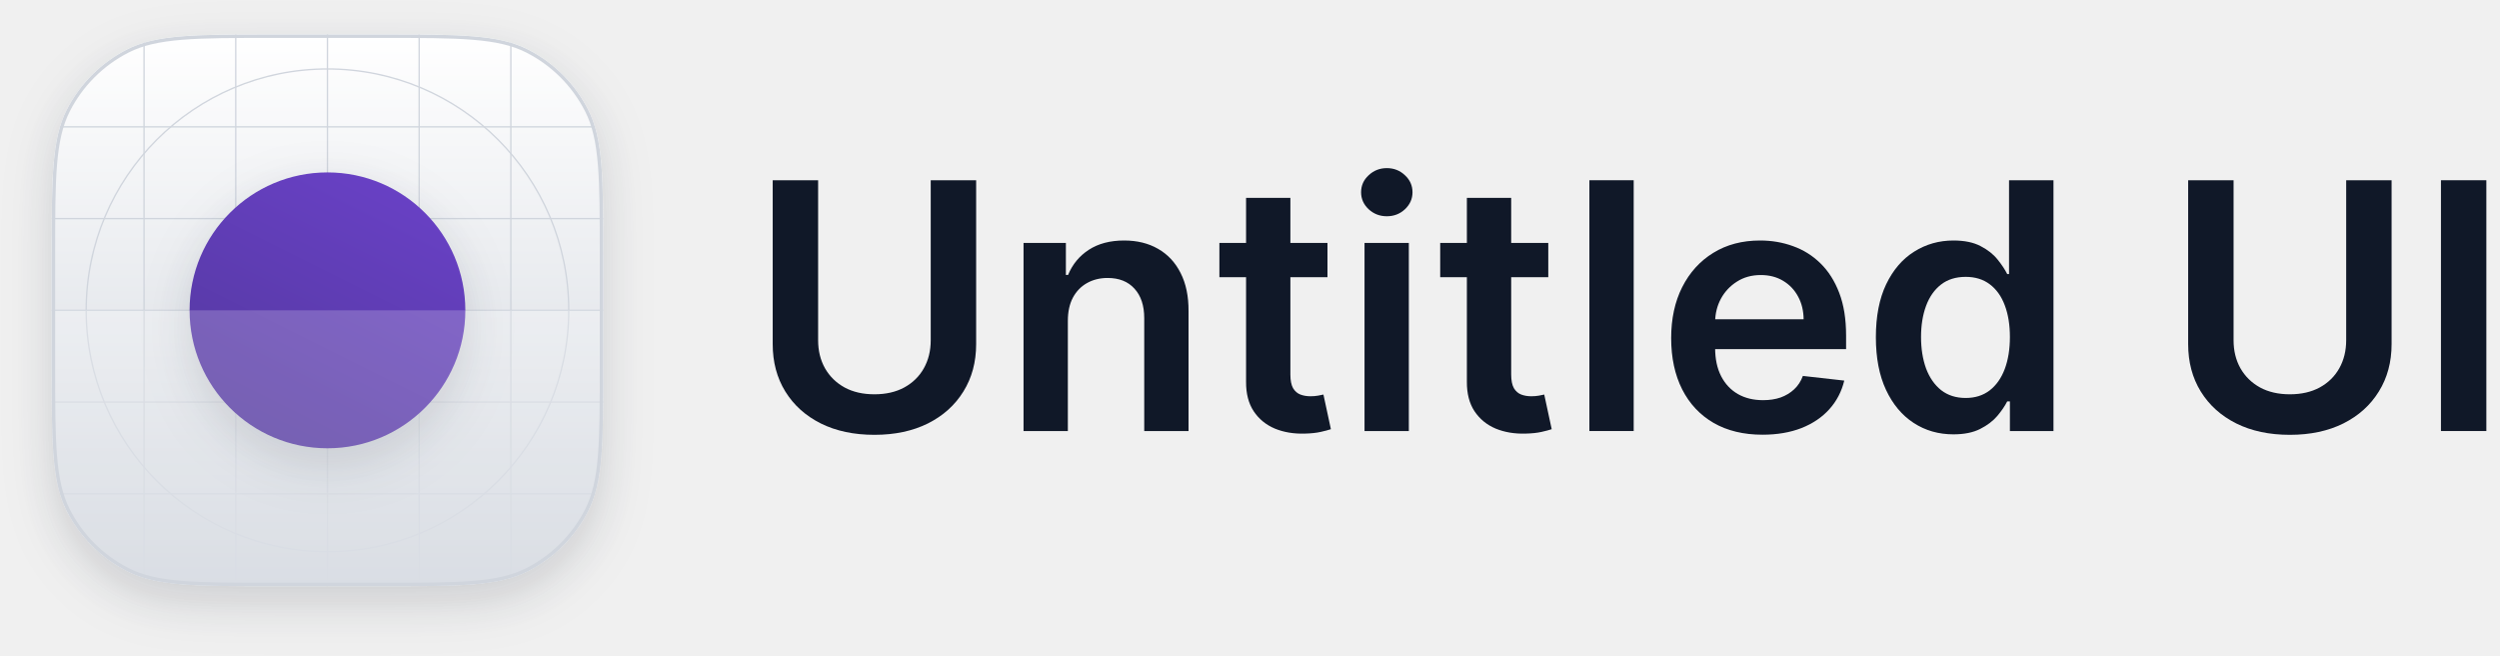
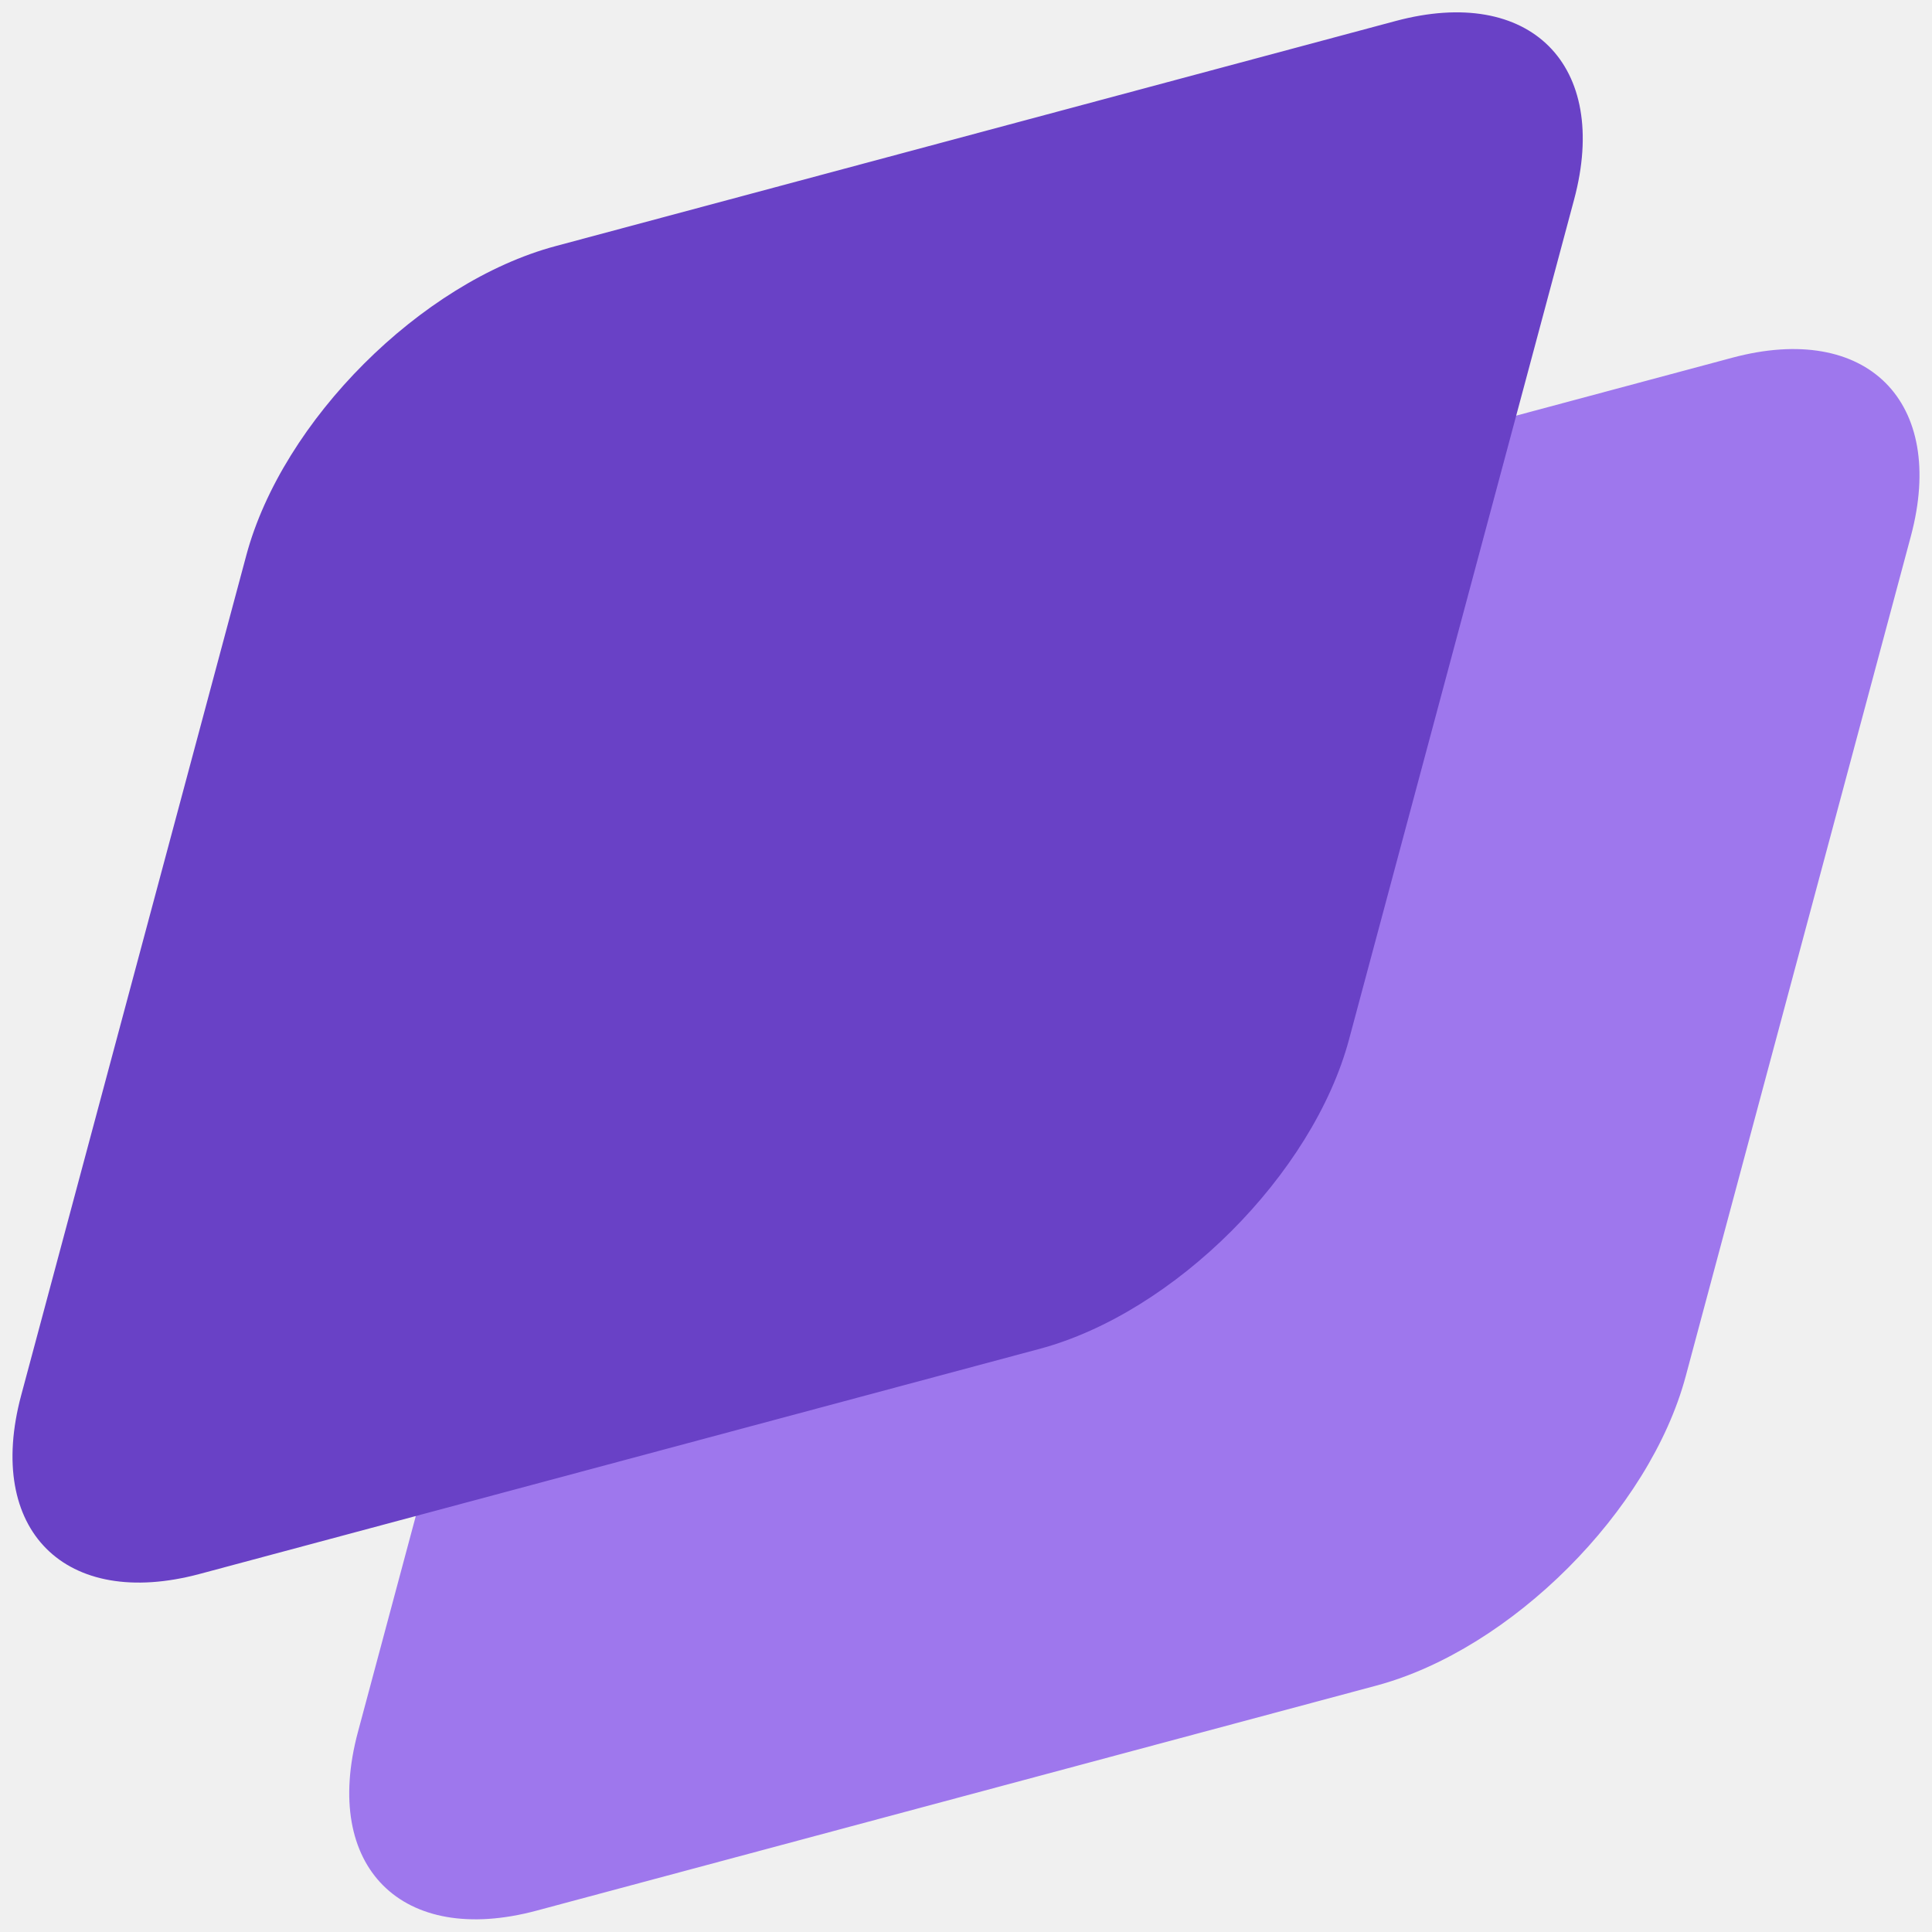
- <svg xmlns="http://www.w3.org/2000/svg" width="145" height="38" viewBox="0 0 145 38" fill="none">
-   <g filter="url(#filter0_dd_16_24608)">
-     <g clip-path="url(#clip0_16_24608)">
-       <path d="M3 14.8C3 10.32 3 8.079 3.872 6.368C4.639 4.863 5.863 3.639 7.368 2.872C9.079 2 11.32 2 15.8 2H22.2C26.68 2 28.921 2 30.632 2.872C32.137 3.639 33.361 4.863 34.128 6.368C35 8.079 35 10.32 35 14.8V21.2C35 25.68 35 27.921 34.128 29.632C33.361 31.137 32.137 32.361 30.632 33.128C28.921 34 26.68 34 22.2 34H15.8C11.32 34 9.079 34 7.368 33.128C5.863 32.361 4.639 31.137 3.872 29.632C3 27.921 3 25.68 3 21.2V14.8Z" fill="white" />
-       <path d="M3 14.8C3 10.32 3 8.079 3.872 6.368C4.639 4.863 5.863 3.639 7.368 2.872C9.079 2 11.32 2 15.8 2H22.2C26.68 2 28.921 2 30.632 2.872C32.137 3.639 33.361 4.863 34.128 6.368C35 8.079 35 10.32 35 14.8V21.2C35 25.68 35 27.921 34.128 29.632C33.361 31.137 32.137 32.361 30.632 33.128C28.921 34 26.68 34 22.2 34H15.8C11.32 34 9.079 34 7.368 33.128C5.863 32.361 4.639 31.137 3.872 29.632C3 27.921 3 25.68 3 21.2V14.8Z" fill="url(#paint0_linear_16_24608)" />
-       <path fill-rule="evenodd" clip-rule="evenodd" d="M19 4.039C11.29 4.039 5.039 10.29 5.039 18C5.039 25.711 11.29 31.961 19 31.961C26.71 31.961 32.961 25.711 32.961 18C32.961 10.29 26.71 4.039 19 4.039ZM4.961 18C4.961 10.247 11.247 3.961 19 3.961C26.753 3.961 33.039 10.247 33.039 18C33.039 25.753 26.753 32.039 19 32.039C11.247 32.039 4.961 25.753 4.961 18Z" fill="#D0D5DD" />
-       <path fill-rule="evenodd" clip-rule="evenodd" d="M19 14.078C16.834 14.078 15.078 15.834 15.078 18C15.078 20.166 16.834 21.923 19 21.923C21.166 21.923 22.922 20.166 22.922 18C22.922 15.834 21.166 14.078 19 14.078ZM15 18C15 15.791 16.791 14 19 14C21.209 14 23 15.791 23 18C23 20.209 21.209 22 19 22C16.791 22 15 20.209 15 18Z" fill="#D0D5DD" />
-       <path fill-rule="evenodd" clip-rule="evenodd" d="M19 15.32C17.52 15.32 16.32 16.52 16.32 18C16.32 19.48 17.52 20.679 19 20.679C20.48 20.679 21.68 19.48 21.68 18C21.68 16.52 20.48 15.32 19 15.32ZM16.243 18C16.243 16.477 17.477 15.242 19 15.242C20.523 15.242 21.757 16.477 21.757 18C21.757 19.523 20.523 20.757 19 20.757C17.477 20.757 16.243 19.523 16.243 18Z" fill="#D0D5DD" />
-       <path d="M18.961 2H19.039V34H18.961V2Z" fill="#D0D5DD" />
-       <path d="M35 17.961L35 18.039L3 18.039L3 17.961L35 17.961Z" fill="#D0D5DD" />
-       <path d="M29.602 2H29.68V34H29.602V2Z" fill="#D0D5DD" />
-       <path d="M13.641 2H13.718V34H13.641V2Z" fill="#D0D5DD" />
-       <path d="M24.282 2H24.359V34H24.282V2Z" fill="#D0D5DD" />
-       <path d="M8.32 2H8.398V34H8.32V2Z" fill="#D0D5DD" />
-       <path d="M35 28.602L35 28.679L3 28.679L3 28.602L35 28.602Z" fill="#D0D5DD" />
-       <path d="M35 12.641L35 12.718L3 12.718L3 12.641L35 12.641Z" fill="#D0D5DD" />
-       <path d="M35 23.281L35 23.359L3 23.359L3 23.281L35 23.281Z" fill="#D0D5DD" />
-       <path d="M35 7.32L35 7.398L3 7.398L3 7.32L35 7.32Z" fill="#D0D5DD" />
-       <g filter="url(#filter1_dd_16_24608)">
-         <circle cx="19" cy="18" r="8" fill="url(#paint1_linear_16_24608)" />
-       </g>
-       <g filter="url(#filter2_b_16_24608)">
-         <path d="M3 18H35V21.2C35 25.68 35 27.921 34.128 29.632C33.361 31.137 32.137 32.361 30.632 33.128C28.921 34 26.68 34 22.2 34H15.8C11.32 34 9.079 34 7.368 33.128C5.863 32.361 4.639 31.137 3.872 29.632C3 27.921 3 25.68 3 21.2V18Z" fill="white" fill-opacity="0.2" />
-       </g>
-     </g>
-     <path d="M3.1 14.8C3.1 12.558 3.1 10.883 3.209 9.554C3.317 8.226 3.533 7.253 3.961 6.413C4.718 4.927 5.927 3.718 7.413 2.961C8.253 2.533 9.226 2.317 10.554 2.209C11.883 2.1 13.558 2.1 15.8 2.1H22.2C24.442 2.1 26.117 2.1 27.446 2.209C28.774 2.317 29.747 2.533 30.587 2.961C32.073 3.718 33.282 4.927 34.039 6.413C34.467 7.253 34.683 8.226 34.791 9.554C34.9 10.883 34.9 12.558 34.9 14.8V21.2C34.9 23.442 34.9 25.117 34.791 26.446C34.683 27.774 34.467 28.747 34.039 29.587C33.282 31.073 32.073 32.282 30.587 33.039C29.747 33.467 28.774 33.683 27.446 33.791C26.117 33.9 24.442 33.9 22.2 33.9H15.8C13.558 33.9 11.883 33.9 10.554 33.791C9.226 33.683 8.253 33.467 7.413 33.039C5.927 32.282 4.718 31.073 3.961 29.587C3.533 28.747 3.317 27.774 3.209 26.446C3.1 25.117 3.1 23.442 3.1 21.2V14.8Z" stroke="#D0D5DD" stroke-width="0.2" />
-   </g>
-   <path d="M54.004 10.454H56.639V19.957C56.639 20.999 56.392 21.915 55.9 22.706C55.412 23.497 54.726 24.115 53.84 24.56C52.955 25 51.92 25.22 50.737 25.22C49.548 25.22 48.511 25 47.626 24.56C46.74 24.115 46.054 23.497 45.566 22.706C45.078 21.915 44.835 20.999 44.835 19.957V10.454H47.47V19.737C47.47 20.343 47.602 20.883 47.867 21.357C48.137 21.83 48.516 22.202 49.004 22.472C49.491 22.737 50.069 22.869 50.737 22.869C51.404 22.869 51.982 22.737 52.47 22.472C52.962 22.202 53.341 21.83 53.606 21.357C53.871 20.883 54.004 20.343 54.004 19.737V10.454Z" fill="#101828" />
-   <path d="M61.96 18.608V25H59.389V14.091H61.846V15.945H61.974C62.225 15.334 62.625 14.848 63.175 14.489C63.728 14.129 64.413 13.949 65.227 13.949C65.98 13.949 66.636 14.11 67.194 14.432C67.758 14.754 68.193 15.22 68.501 15.831C68.814 16.442 68.968 17.183 68.963 18.054V25H66.392V18.452C66.392 17.723 66.202 17.152 65.824 16.74C65.45 16.328 64.931 16.122 64.268 16.122C63.818 16.122 63.418 16.222 63.068 16.42C62.722 16.615 62.45 16.896 62.251 17.266C62.057 17.635 61.96 18.082 61.96 18.608Z" fill="#101828" />
-   <path d="M77.024 14.091V16.079H70.753V14.091H77.024ZM72.301 11.477H74.872V21.719C74.872 22.064 74.924 22.329 75.028 22.514C75.137 22.694 75.279 22.817 75.454 22.884C75.629 22.95 75.824 22.983 76.037 22.983C76.198 22.983 76.344 22.971 76.477 22.947C76.614 22.924 76.719 22.902 76.79 22.884L77.223 24.893C77.085 24.941 76.889 24.993 76.633 25.05C76.382 25.107 76.075 25.14 75.71 25.149C75.066 25.168 74.486 25.071 73.97 24.858C73.454 24.64 73.044 24.304 72.741 23.849C72.443 23.395 72.296 22.827 72.301 22.145V11.477Z" fill="#101828" />
-   <path d="M79.174 25V14.091H81.745V25H79.174ZM80.467 12.543C80.06 12.543 79.709 12.408 79.416 12.138C79.122 11.863 78.975 11.534 78.975 11.151C78.975 10.762 79.122 10.433 79.416 10.163C79.709 9.889 80.06 9.751 80.467 9.751C80.879 9.751 81.229 9.889 81.518 10.163C81.811 10.433 81.958 10.762 81.958 11.151C81.958 11.534 81.811 11.863 81.518 12.138C81.229 12.408 80.879 12.543 80.467 12.543Z" fill="#101828" />
-   <path d="M89.836 14.091V16.079H83.565V14.091H89.836ZM85.113 11.477H87.684V21.719C87.684 22.064 87.737 22.329 87.841 22.514C87.95 22.694 88.092 22.817 88.267 22.884C88.442 22.95 88.636 22.983 88.849 22.983C89.01 22.983 89.157 22.971 89.29 22.947C89.427 22.924 89.531 22.902 89.602 22.884L90.035 24.893C89.898 24.941 89.701 24.993 89.446 25.05C89.195 25.107 88.887 25.14 88.522 25.149C87.879 25.168 87.299 25.071 86.782 24.858C86.266 24.64 85.857 24.304 85.554 23.849C85.255 23.395 85.109 22.827 85.113 22.145V11.477Z" fill="#101828" />
-   <path d="M94.792 10.454V25H92.221V10.454H94.792Z" fill="#101828" />
-   <path d="M102.265 25.213C101.172 25.213 100.227 24.986 99.432 24.531C98.641 24.072 98.032 23.423 97.606 22.585C97.18 21.742 96.967 20.75 96.967 19.609C96.967 18.487 97.18 17.502 97.606 16.655C98.037 15.803 98.638 15.14 99.41 14.666C100.182 14.188 101.089 13.949 102.13 13.949C102.803 13.949 103.437 14.058 104.034 14.276C104.635 14.489 105.166 14.82 105.625 15.27C106.089 15.72 106.453 16.293 106.719 16.989C106.984 17.68 107.116 18.504 107.116 19.46V20.249H98.174V18.516H104.652C104.647 18.023 104.541 17.585 104.332 17.202C104.124 16.813 103.833 16.508 103.459 16.285C103.089 16.063 102.658 15.952 102.166 15.952C101.64 15.952 101.179 16.079 100.781 16.335C100.383 16.586 100.073 16.918 99.851 17.329C99.633 17.737 99.522 18.184 99.517 18.672V20.185C99.517 20.819 99.633 21.364 99.865 21.818C100.097 22.268 100.421 22.614 100.838 22.855C101.255 23.092 101.742 23.21 102.301 23.21C102.675 23.21 103.014 23.158 103.317 23.054C103.62 22.945 103.882 22.786 104.105 22.578C104.327 22.37 104.496 22.112 104.609 21.804L107.01 22.074C106.858 22.708 106.569 23.262 106.143 23.736C105.722 24.204 105.182 24.569 104.524 24.829C103.866 25.085 103.113 25.213 102.265 25.213Z" fill="#101828" />
-   <path d="M113.34 25.192C112.483 25.192 111.716 24.972 111.038 24.531C110.361 24.091 109.826 23.452 109.433 22.614C109.04 21.776 108.844 20.758 108.844 19.56C108.844 18.348 109.043 17.325 109.44 16.491C109.843 15.653 110.385 15.021 111.067 14.595C111.749 14.164 112.509 13.949 113.347 13.949C113.986 13.949 114.511 14.058 114.923 14.276C115.335 14.489 115.662 14.747 115.904 15.05C116.145 15.348 116.332 15.63 116.465 15.895H116.571V10.454H119.149V25H116.621V23.281H116.465C116.332 23.546 116.14 23.828 115.889 24.126C115.638 24.42 115.307 24.671 114.895 24.879C114.483 25.088 113.965 25.192 113.34 25.192ZM114.057 23.082C114.601 23.082 115.065 22.936 115.449 22.642C115.833 22.344 116.124 21.929 116.323 21.399C116.521 20.869 116.621 20.251 116.621 19.545C116.621 18.84 116.521 18.227 116.323 17.706C116.128 17.185 115.84 16.78 115.456 16.491C115.077 16.203 114.611 16.058 114.057 16.058C113.484 16.058 113.006 16.207 112.622 16.506C112.239 16.804 111.95 17.216 111.756 17.741C111.562 18.267 111.465 18.868 111.465 19.545C111.465 20.227 111.562 20.836 111.756 21.371C111.955 21.901 112.246 22.32 112.629 22.628C113.018 22.931 113.494 23.082 114.057 23.082Z" fill="#101828" />
-   <path d="M136.133 10.454H138.768V19.957C138.768 20.999 138.521 21.915 138.029 22.706C137.541 23.497 136.855 24.115 135.969 24.56C135.084 25 134.049 25.22 132.866 25.22C131.677 25.22 130.64 25 129.755 24.56C128.869 24.115 128.183 23.497 127.695 22.706C127.207 21.915 126.964 20.999 126.964 19.957V10.454H129.599V19.737C129.599 20.343 129.731 20.883 129.996 21.357C130.266 21.83 130.645 22.202 131.133 22.472C131.62 22.737 132.198 22.869 132.866 22.869C133.533 22.869 134.111 22.737 134.599 22.472C135.091 22.202 135.47 21.83 135.735 21.357C136 20.883 136.133 20.343 136.133 19.737V10.454Z" fill="#101828" />
-   <path d="M144.266 10.454V25H141.632V10.454H144.266Z" fill="#101828" />
-   <defs>
-     <filter id="filter0_dd_16_24608" x="0" y="0" width="38" height="38" filterUnits="userSpaceOnUse" color-interpolation-filters="sRGB">
-       <feFlood flood-opacity="0" result="BackgroundImageFix" />
-       <feColorMatrix in="SourceAlpha" type="matrix" values="0 0 0 0 0 0 0 0 0 0 0 0 0 0 0 0 0 0 127 0" result="hardAlpha" />
-       <feOffset dy="1" />
-       <feGaussianBlur stdDeviation="1" />
-       <feColorMatrix type="matrix" values="0 0 0 0 0.063 0 0 0 0 0.094 0 0 0 0 0.157 0 0 0 0.06 0" />
-       <feBlend mode="normal" in2="BackgroundImageFix" result="effect1_dropShadow_16_24608" />
-       <feColorMatrix in="SourceAlpha" type="matrix" values="0 0 0 0 0 0 0 0 0 0 0 0 0 0 0 0 0 0 127 0" result="hardAlpha" />
-       <feOffset dy="1" />
-       <feGaussianBlur stdDeviation="1.5" />
-       <feColorMatrix type="matrix" values="0 0 0 0 0.063 0 0 0 0 0.094 0 0 0 0 0.157 0 0 0 0.1 0" />
-       <feBlend mode="normal" in2="effect1_dropShadow_16_24608" result="effect2_dropShadow_16_24608" />
-       <feBlend mode="normal" in="SourceGraphic" in2="effect2_dropShadow_16_24608" result="shape" />
-     </filter>
-     <filter id="filter1_dd_16_24608" x="8" y="8" width="22" height="22" filterUnits="userSpaceOnUse" color-interpolation-filters="sRGB">
-       <feFlood flood-opacity="0" result="BackgroundImageFix" />
-       <feColorMatrix in="SourceAlpha" type="matrix" values="0 0 0 0 0 0 0 0 0 0 0 0 0 0 0 0 0 0 127 0" result="hardAlpha" />
-       <feOffset dy="1" />
-       <feGaussianBlur stdDeviation="1" />
-       <feColorMatrix type="matrix" values="0 0 0 0 0.063 0 0 0 0 0.094 0 0 0 0 0.157 0 0 0 0.06 0" />
-       <feBlend mode="normal" in2="BackgroundImageFix" result="effect1_dropShadow_16_24608" />
-       <feColorMatrix in="SourceAlpha" type="matrix" values="0 0 0 0 0 0 0 0 0 0 0 0 0 0 0 0 0 0 127 0" result="hardAlpha" />
-       <feOffset dy="1" />
-       <feGaussianBlur stdDeviation="1.5" />
-       <feColorMatrix type="matrix" values="0 0 0 0 0.063 0 0 0 0 0.094 0 0 0 0 0.157 0 0 0 0.1 0" />
-       <feBlend mode="normal" in2="effect1_dropShadow_16_24608" result="effect2_dropShadow_16_24608" />
-       <feBlend mode="normal" in="SourceGraphic" in2="effect2_dropShadow_16_24608" result="shape" />
-     </filter>
-     <filter id="filter2_b_16_24608" x="-2" y="13" width="42" height="26" filterUnits="userSpaceOnUse" color-interpolation-filters="sRGB">
-       <feFlood flood-opacity="0" result="BackgroundImageFix" />
-       <feGaussianBlur in="BackgroundImageFix" stdDeviation="2.5" />
-       <feComposite in2="SourceAlpha" operator="in" result="effect1_backgroundBlur_16_24608" />
-       <feBlend mode="normal" in="SourceGraphic" in2="effect1_backgroundBlur_16_24608" result="shape" />
-     </filter>
-     <linearGradient id="paint0_linear_16_24608" x1="19" y1="2" x2="19" y2="34" gradientUnits="userSpaceOnUse">
-       <stop stop-color="white" />
-       <stop offset="1" stop-color="#D0D5DD" />
-     </linearGradient>
-     <linearGradient id="paint1_linear_16_24608" x1="15" y1="26" x2="23" y2="10" gradientUnits="userSpaceOnUse">
-       <stop stop-color="#53389E" />
-       <stop offset="1" stop-color="#6941C6" />
-     </linearGradient>
-     <clipPath id="clip0_16_24608">
-       <path d="M3 14.8C3 10.32 3 8.079 3.872 6.368C4.639 4.863 5.863 3.639 7.368 2.872C9.079 2 11.32 2 15.8 2H22.2C26.68 2 28.921 2 30.632 2.872C32.137 3.639 33.361 4.863 34.128 6.368C35 8.079 35 10.32 35 14.8V21.2C35 25.68 35 27.921 34.128 29.632C33.361 31.137 32.137 32.361 30.632 33.128C28.921 34 26.68 34 22.2 34H15.8C11.32 34 9.079 34 7.368 33.128C5.863 32.361 4.639 31.137 3.872 29.632C3 27.921 3 25.68 3 21.2V14.8Z" fill="white" />
-     </clipPath>
-   </defs>
+ <svg xmlns="http://www.w3.org/2000/svg" width="44" height="44" viewBox="0 0 44 44" fill="none">
+   <path d="M13.277 20.318C14.1 17.25 17.254 14.096 20.322 13.274L39.451 8.147C42.519 7.325 44.34 9.146 43.518 12.214L38.391 31.343C37.569 34.411 34.415 37.565 31.347 38.388L12.218 43.514C9.15 44.336 7.329 42.516 8.151 39.447L13.277 20.318Z" fill="#9E77ED" />
+   <path d="M5.609 12.649C6.431 9.581 9.585 6.427 12.653 5.605L31.782 0.479C34.85 -0.344 36.671 1.477 35.849 4.545L30.723 23.674C29.9 26.743 26.747 29.896 23.678 30.719L4.549 35.845C1.481 36.667 -0.34 34.847 0.482 31.778L5.609 12.649Z" fill="#6941C6" />
</svg>
